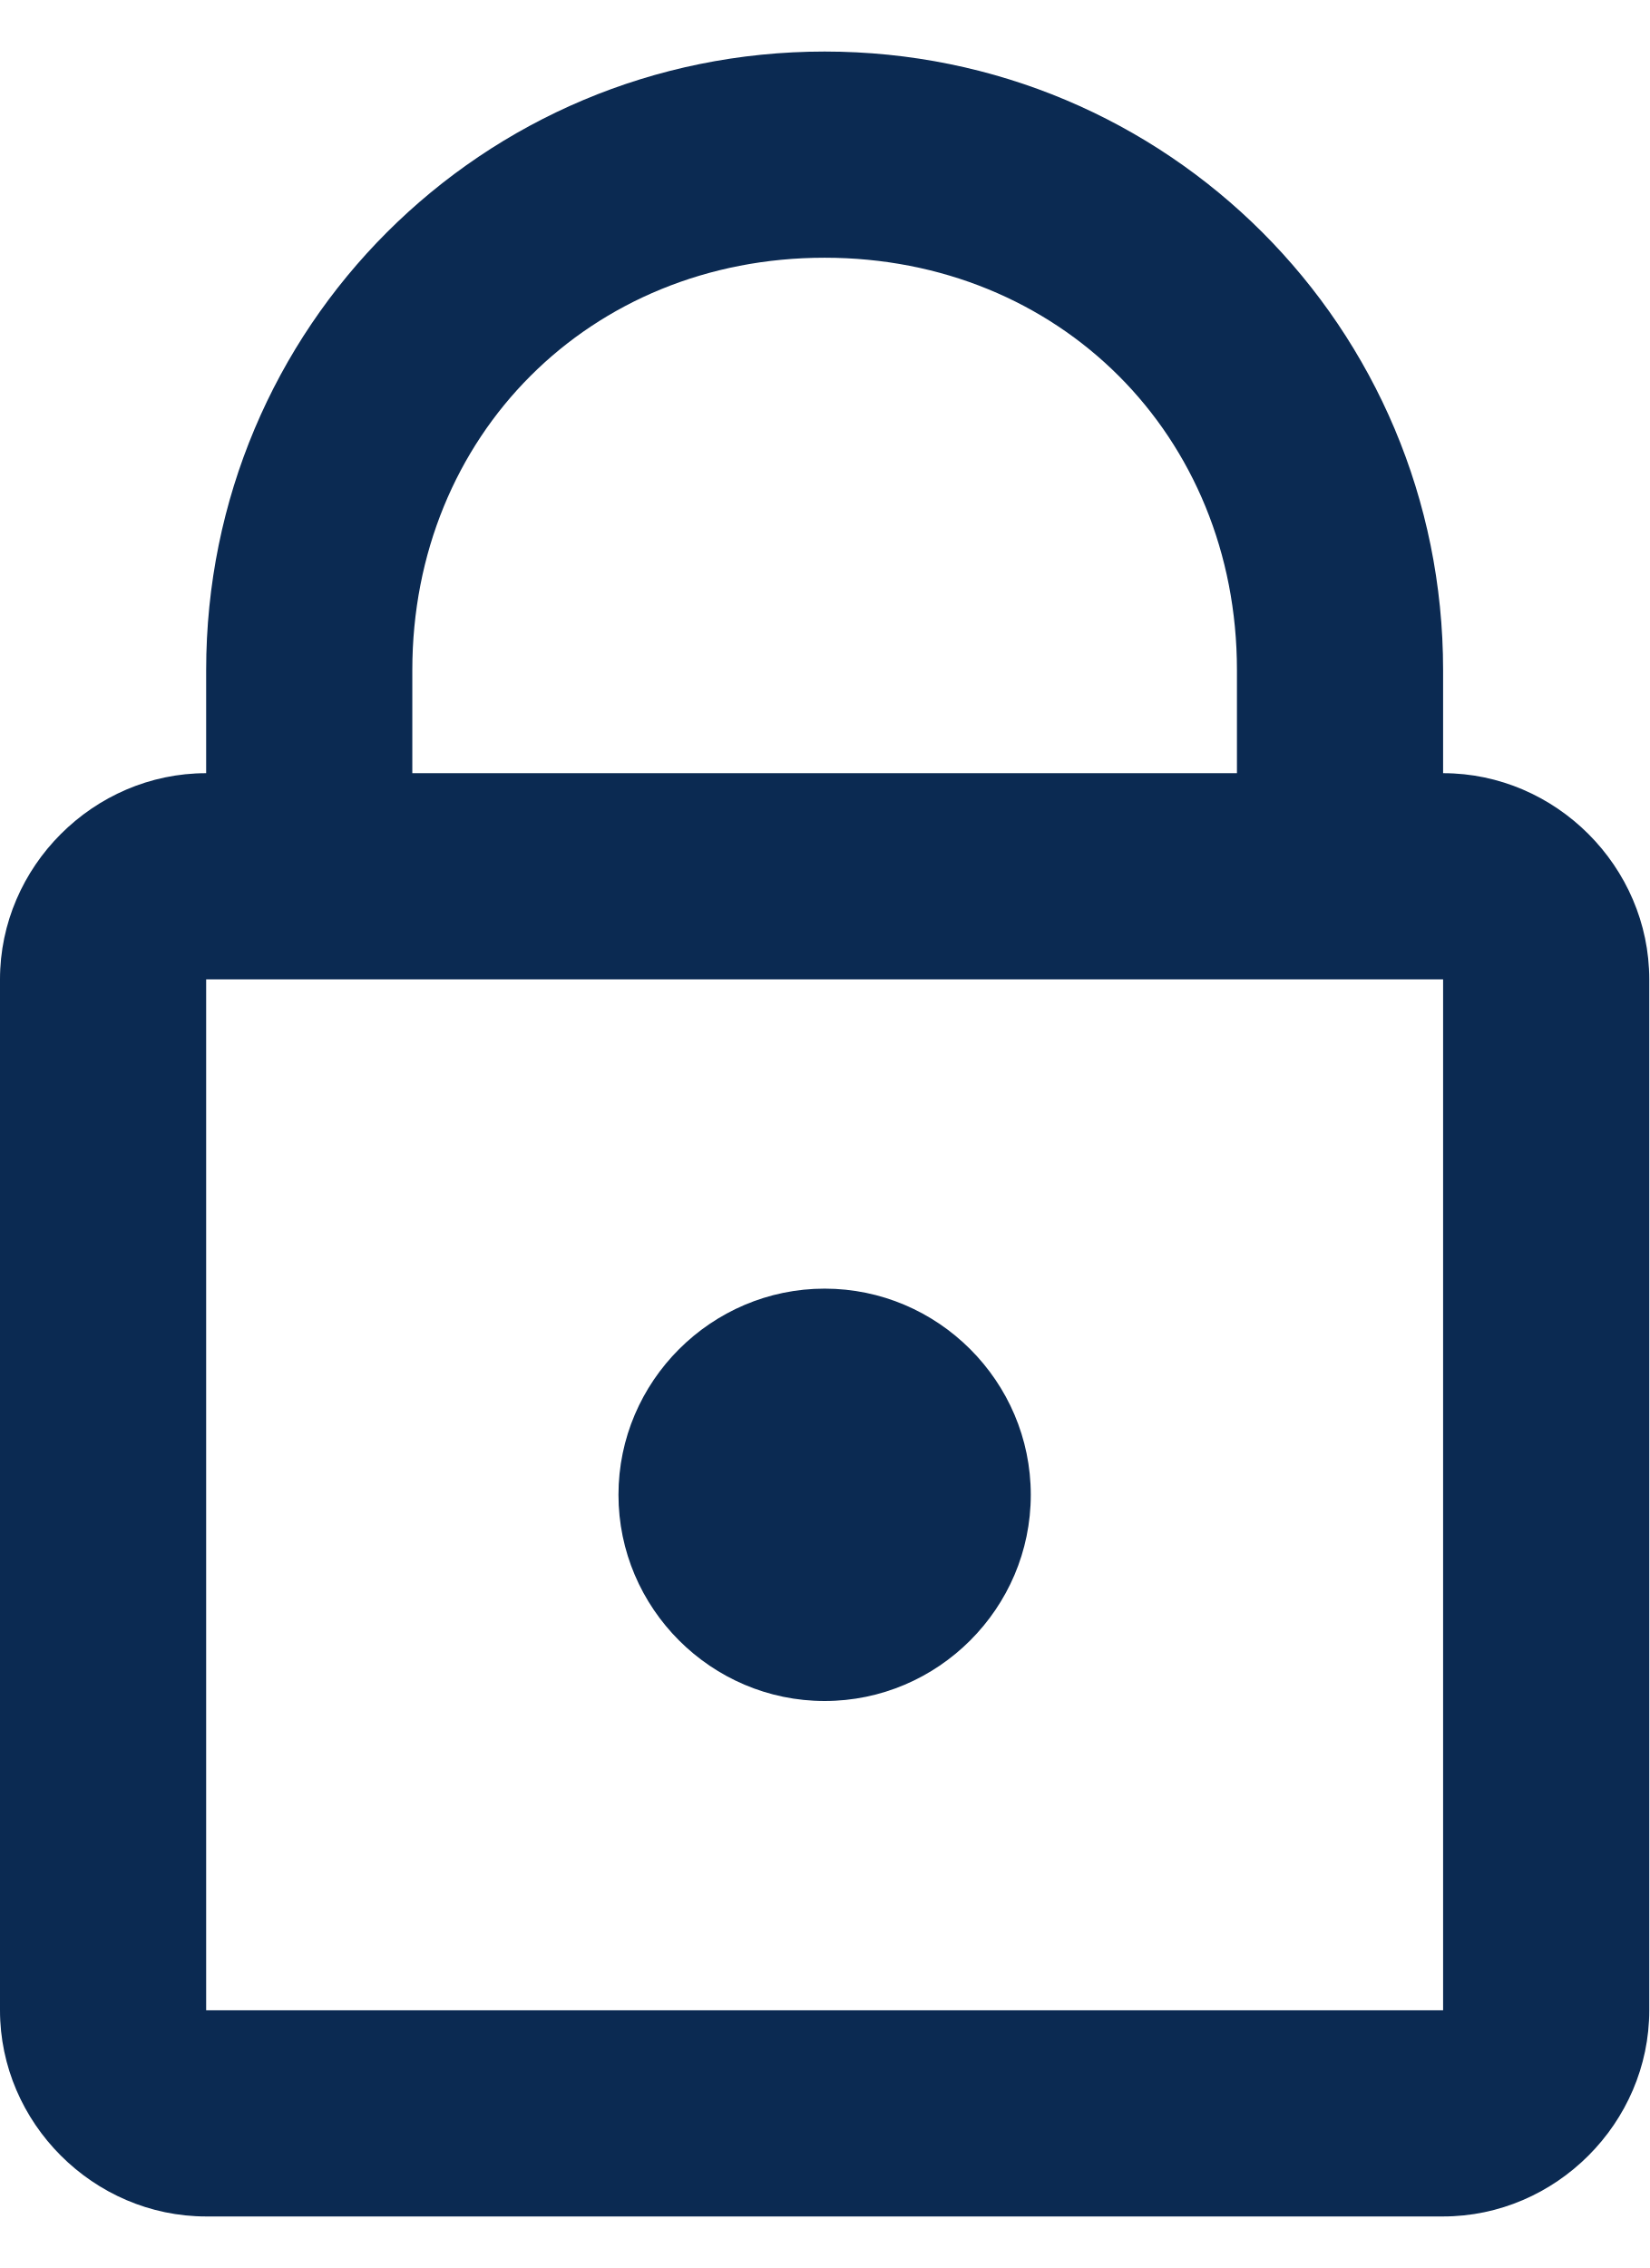
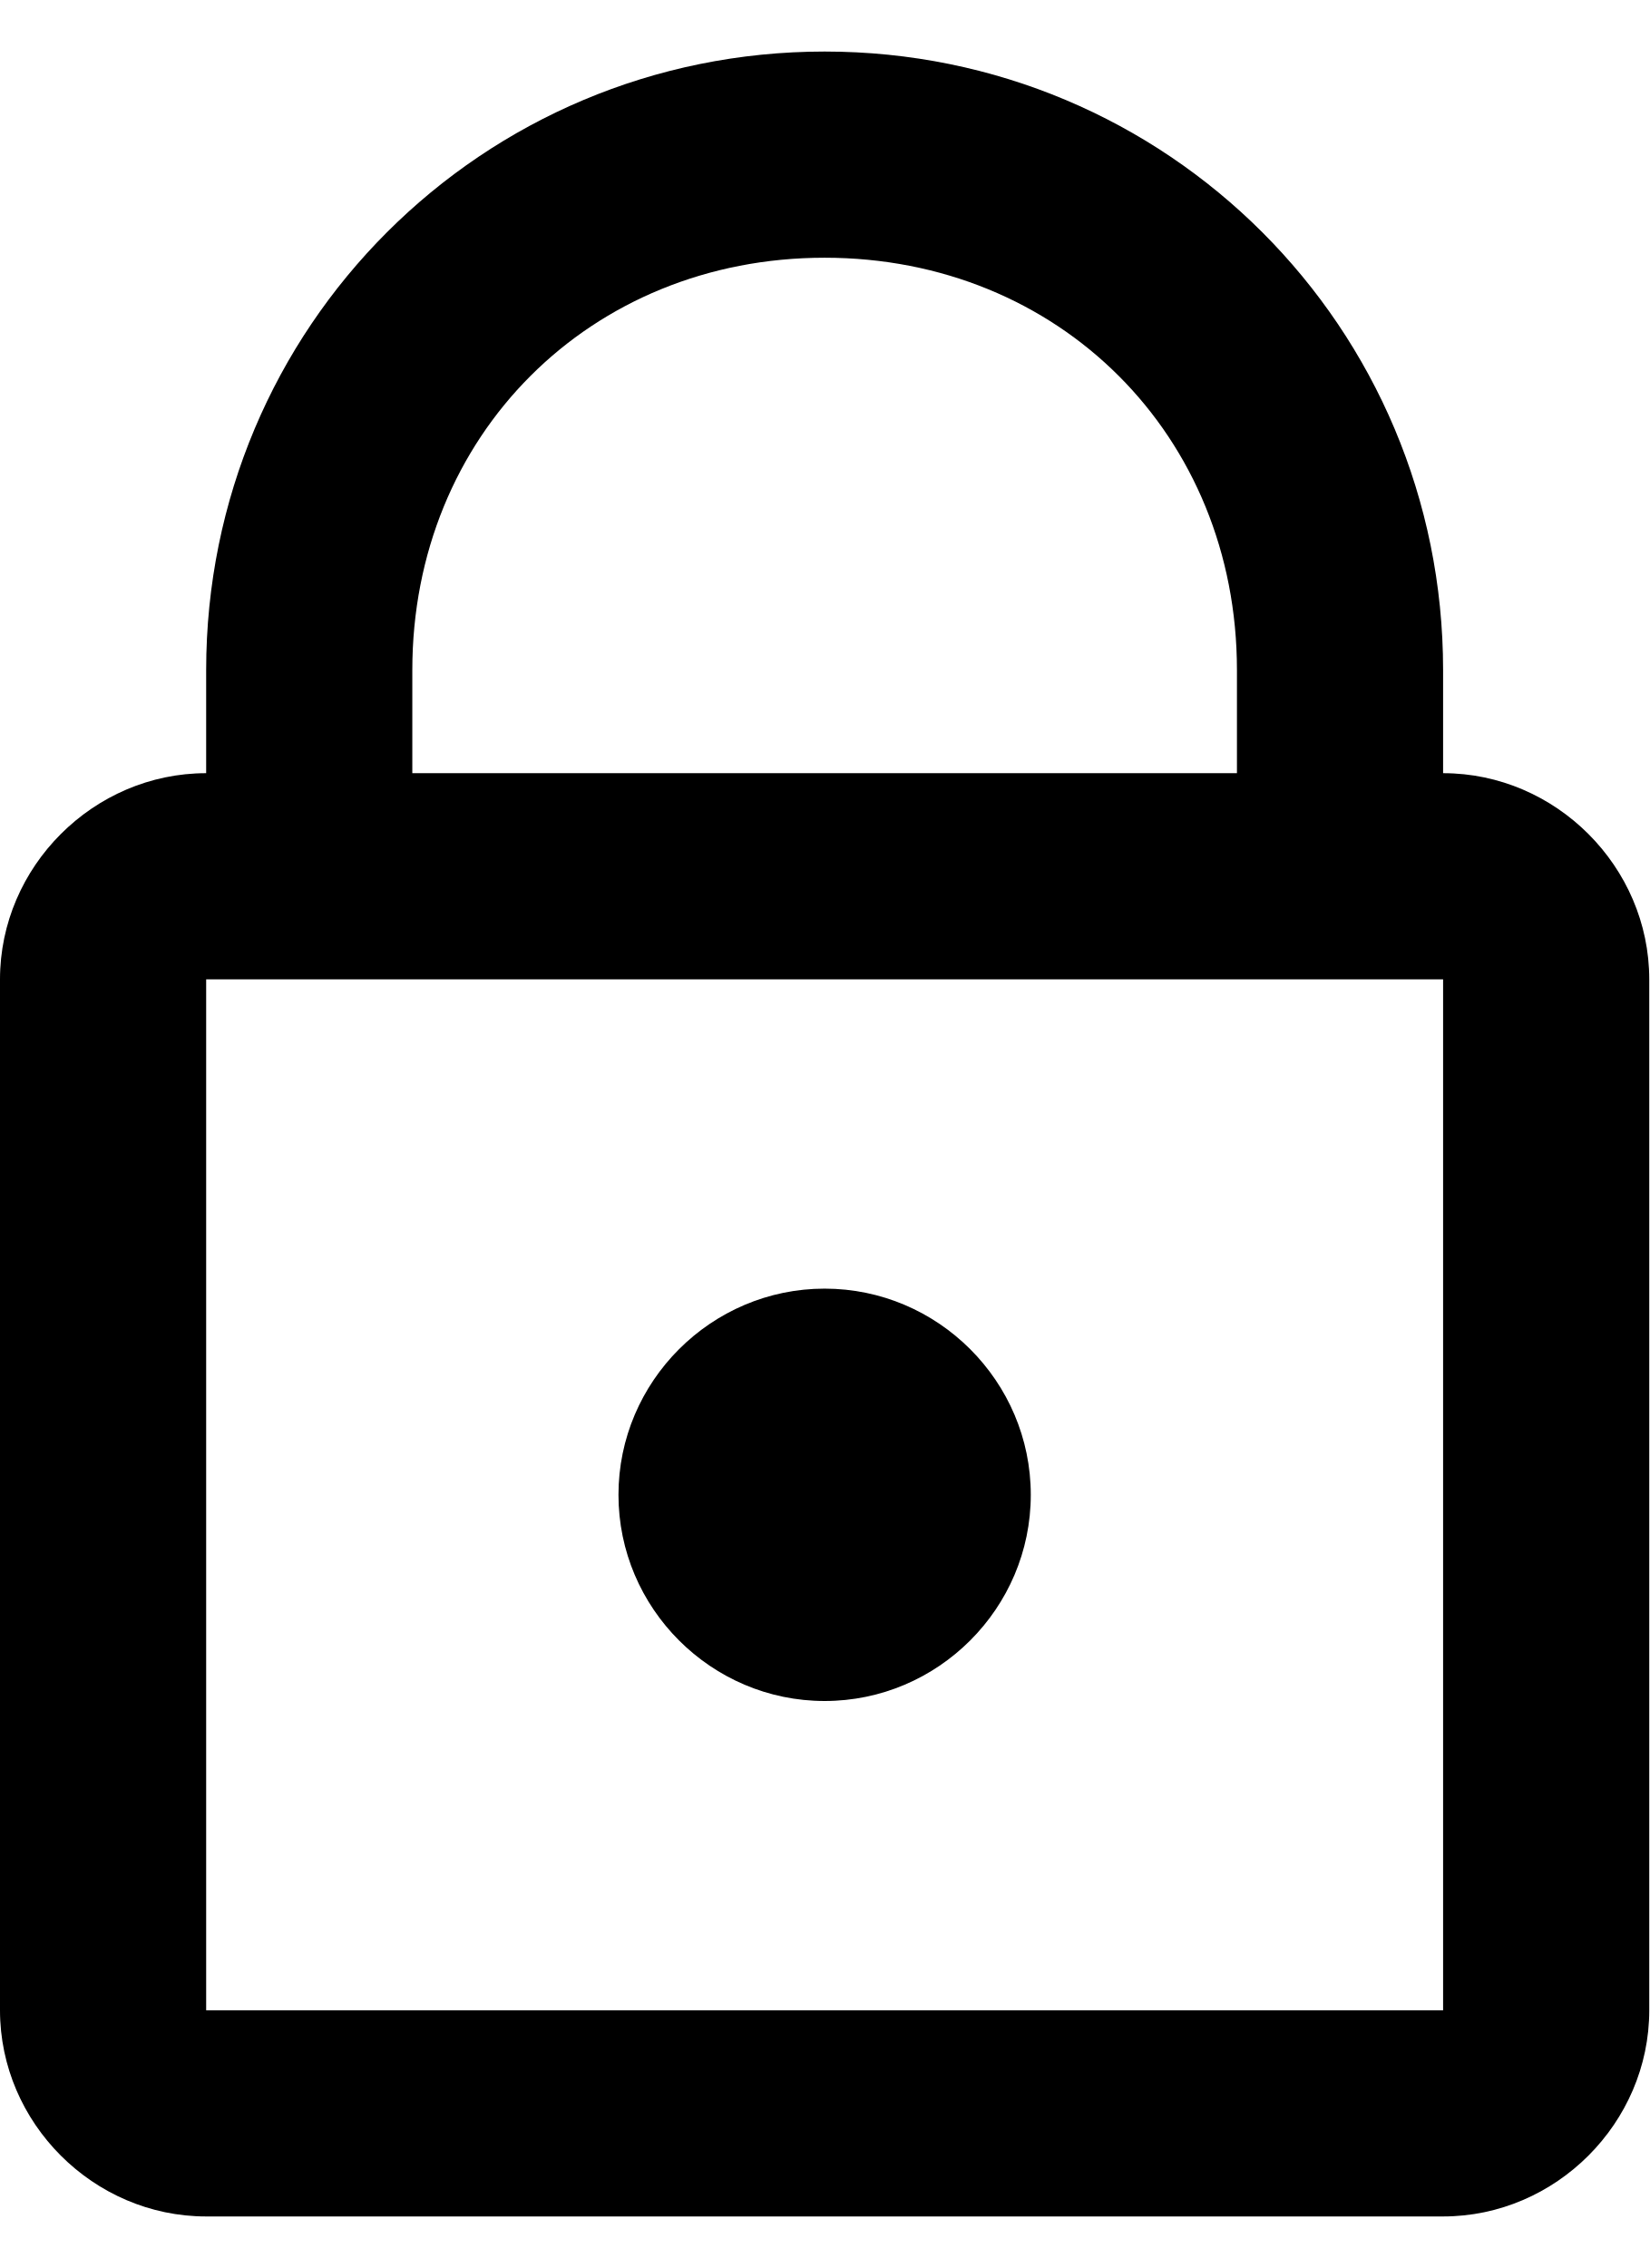
- <svg xmlns="http://www.w3.org/2000/svg" width="16" height="22" viewBox="0 0 16 22" fill="none">
-   <path d="M8 0.5C4.676 0.5 2 3.176 2 6.5V7.5C0.907 7.5 0 8.407 0 9.5V19.5C0 20.593 0.907 21.5 2 21.5H14C15.093 21.5 16 20.593 16 19.5V9.5C16 8.407 15.093 7.5 14 7.5V6.5C14 3.176 11.324 0.5 8 0.5ZM8 2.5C10.276 2.5 12 4.224 12 6.5V7.5H4V6.5C4 4.224 5.724 2.5 8 2.5ZM2 9.5H14V19.5H2V9.5ZM8 12.5C6.9 12.5 6 13.4 6 14.5C6 15.6 6.9 16.5 8 16.5C9.1 16.5 10 15.6 10 14.5C10 13.4 9.1 12.5 8 12.5Z" fill="#0B2A52" />
+ <svg xmlns="http://www.w3.org/2000/svg" viewBox="0 0 16 22" fill="currentColor">
+   <path d="M8 0.5C4.676 0.5 2 3.176 2 6.5V7.5C0.907 7.5 0 8.407 0 9.5V19.5C0 20.593 0.907 21.5 2 21.5H14C15.093 21.5 16 20.593 16 19.5V9.5C16 8.407 15.093 7.5 14 7.5V6.5C14 3.176 11.324 0.5 8 0.5ZM8 2.5C10.276 2.5 12 4.224 12 6.5V7.5H4V6.5C4 4.224 5.724 2.5 8 2.5ZM2 9.5H14V19.5H2V9.5ZM8 12.5C6.9 12.5 6 13.4 6 14.5C6 15.6 6.9 16.5 8 16.5C9.1 16.5 10 15.6 10 14.5C10 13.4 9.1 12.5 8 12.5Z" />
</svg>
